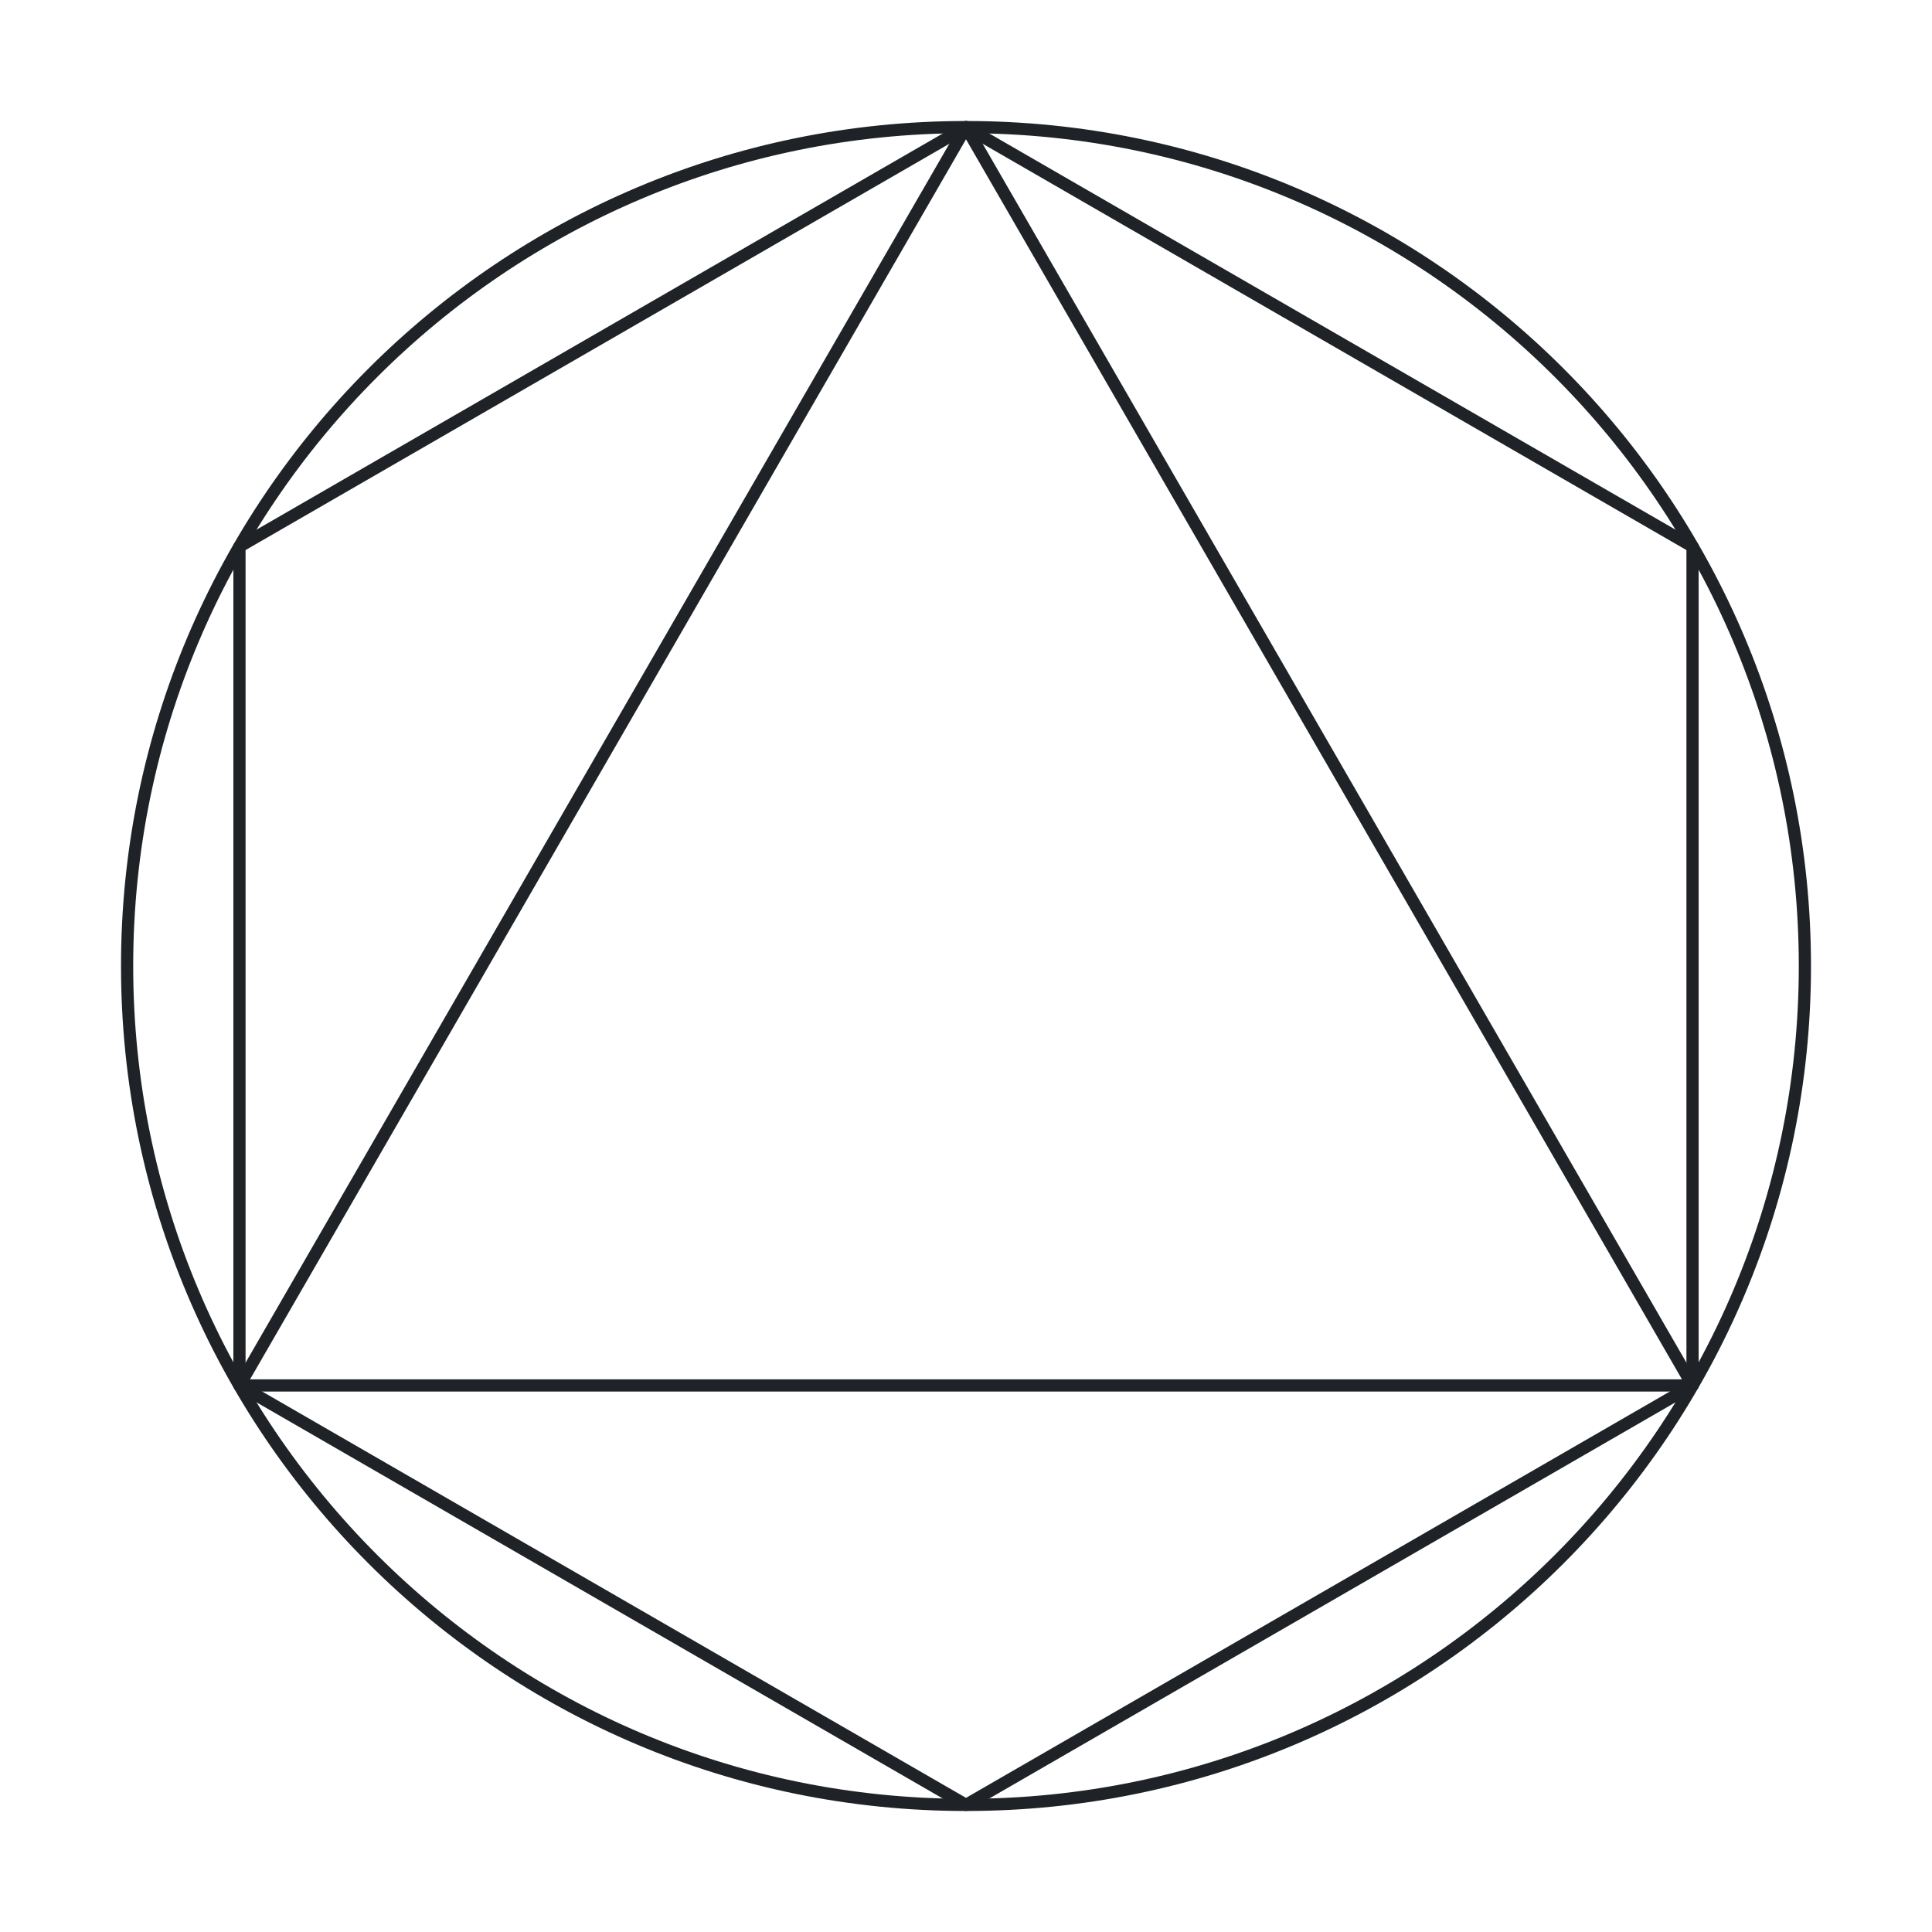
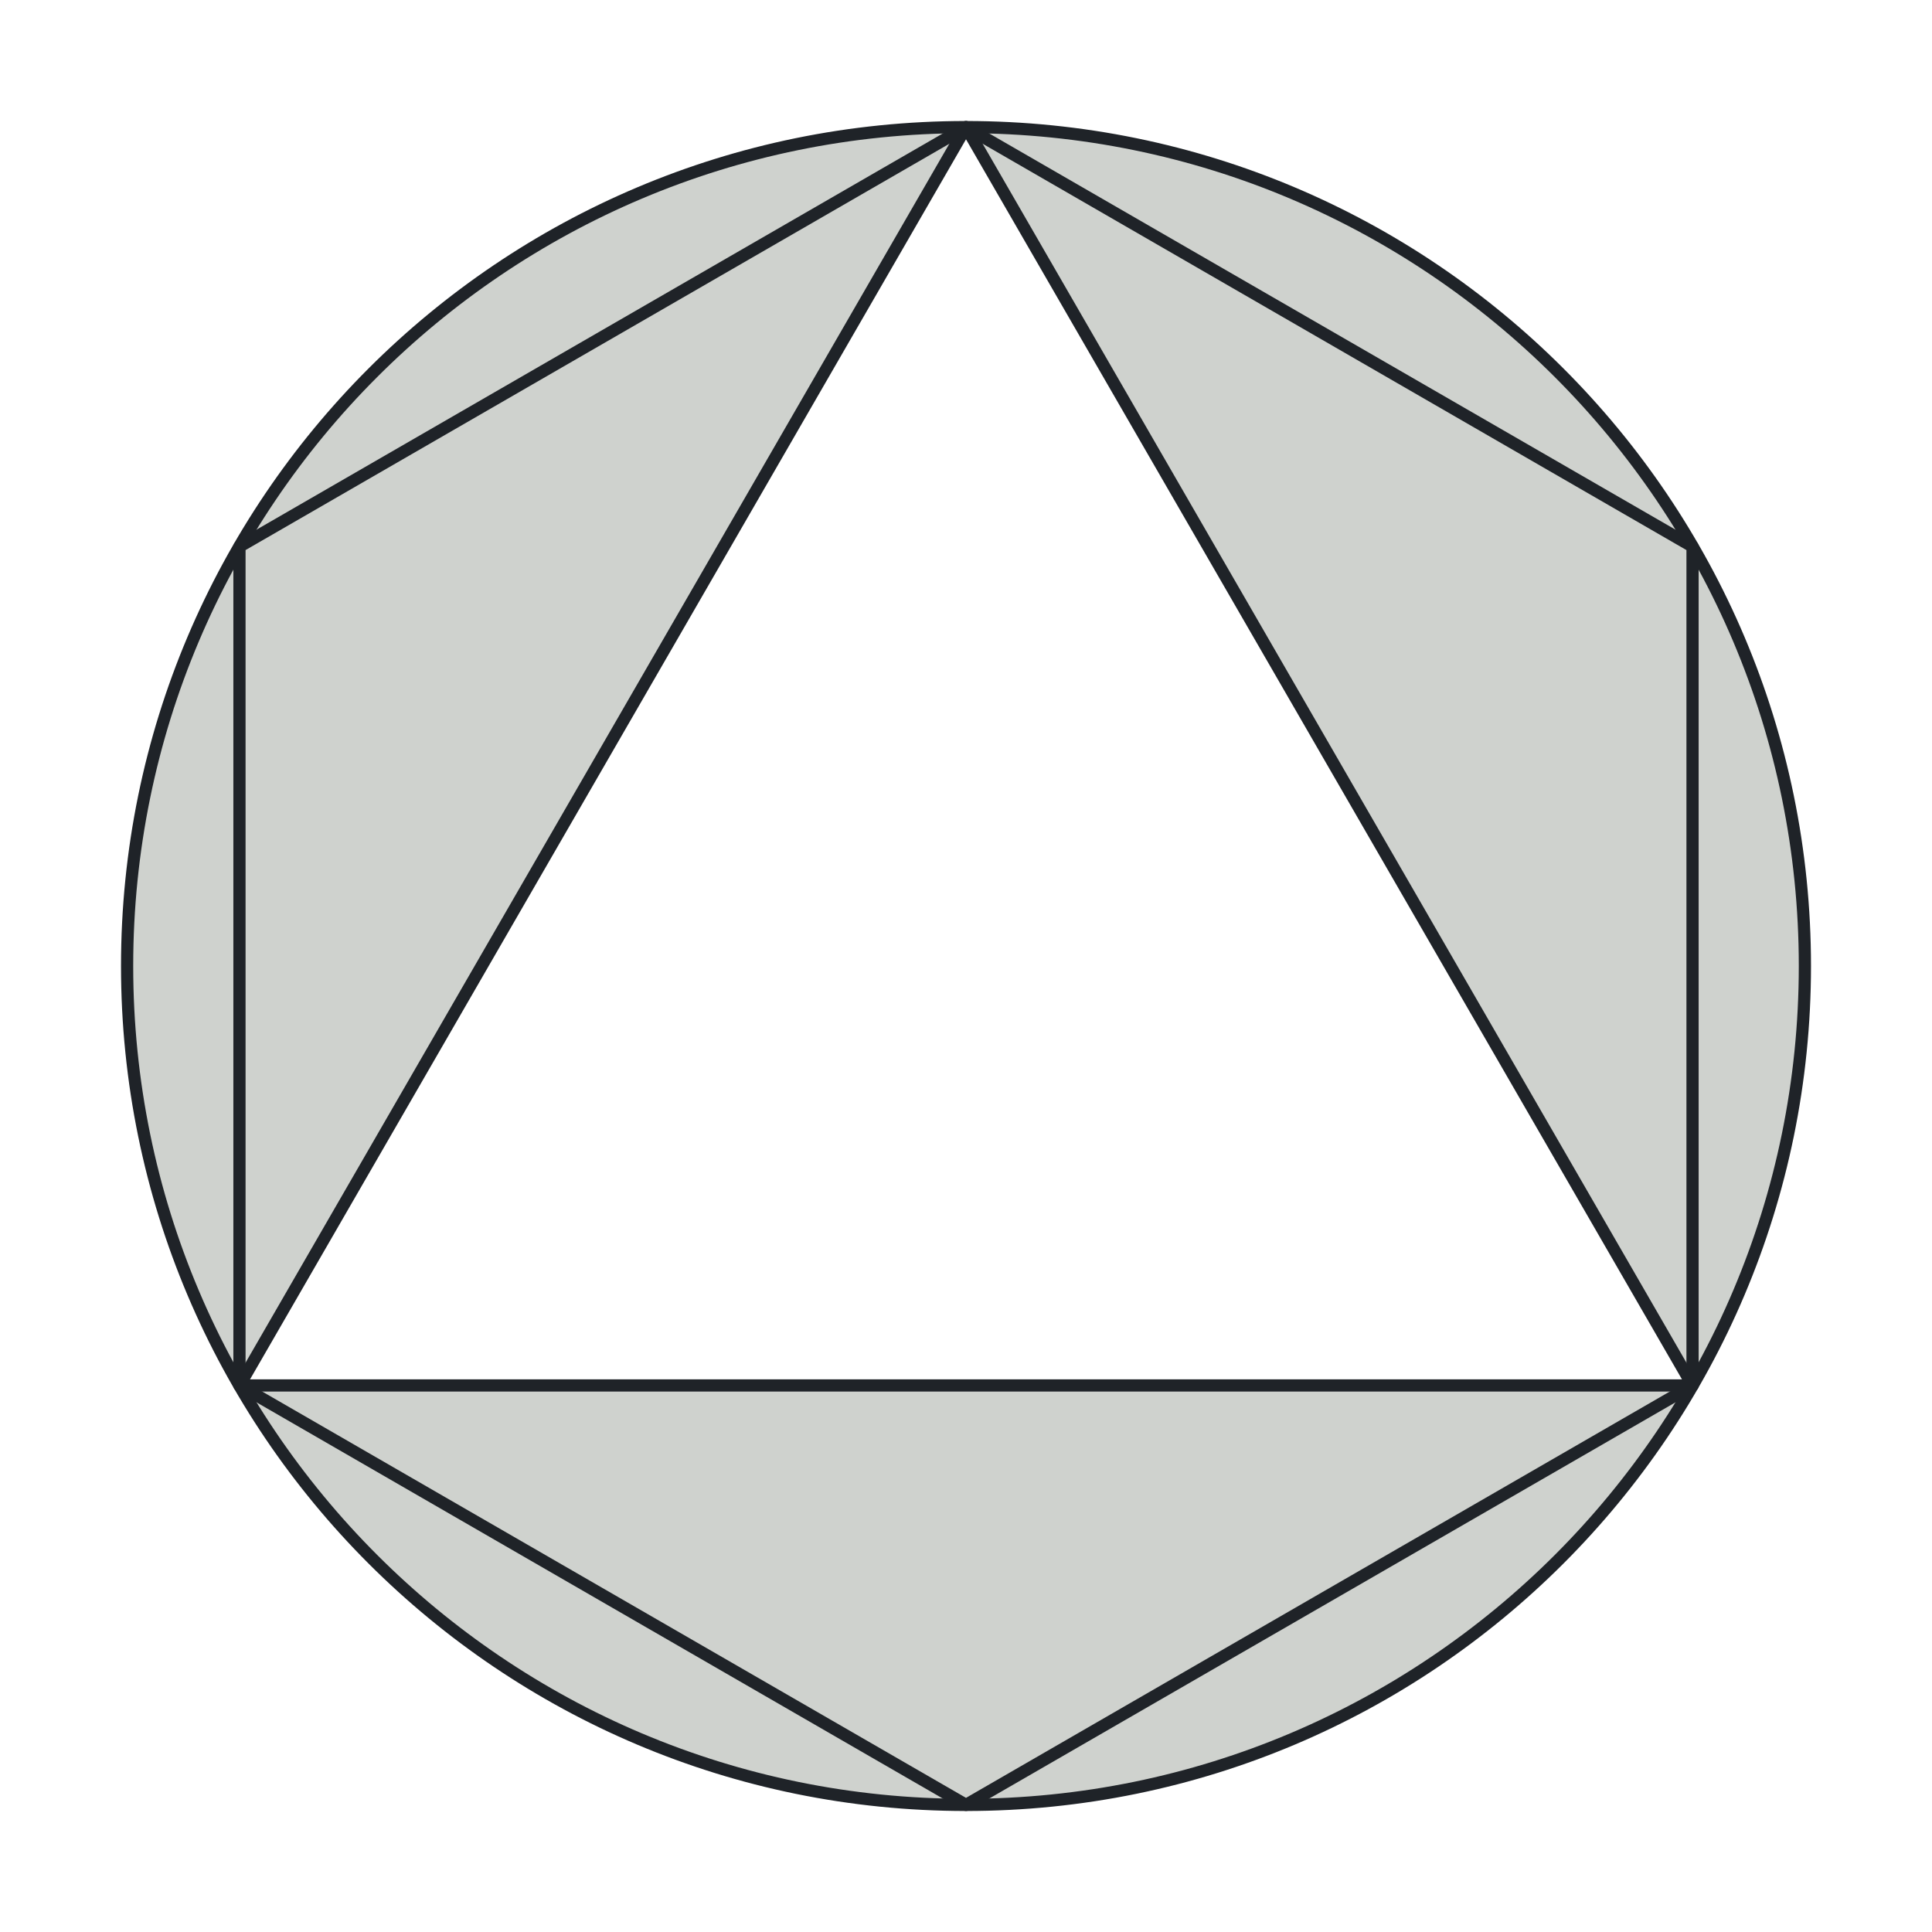
<svg xmlns="http://www.w3.org/2000/svg" viewBox="0 0 380 380" font-family="'IBM Plex Sans','Arial',sans-serif">
  <rect width="380" height="380" fill="#fff" />
+   <path d="M190.0 25.0 a165 165 0 1 0 0.1 0 Z" fill="#cfd2ce" />
+   <polygon points="190.0,25.0 47.1,272.5 332.9,272.5" fill="#ffffff" />
  <polygon points="190.0,25.0 47.1,107.5 47.1,272.5 190.0,355.0 332.9,272.5 332.9,107.5" fill="none" stroke="#1f2328" stroke-width="2.4" stroke-linejoin="round" />
  <polygon points="190.0,25.0 47.1,272.5 332.9,272.5" fill="none" stroke="#1f2328" stroke-width="2.4" stroke-linejoin="round" />
  <circle cx="190.0" cy="190.0" r="165.0" fill="none" stroke="#1f2328" stroke-width="2.4" />
</svg>
